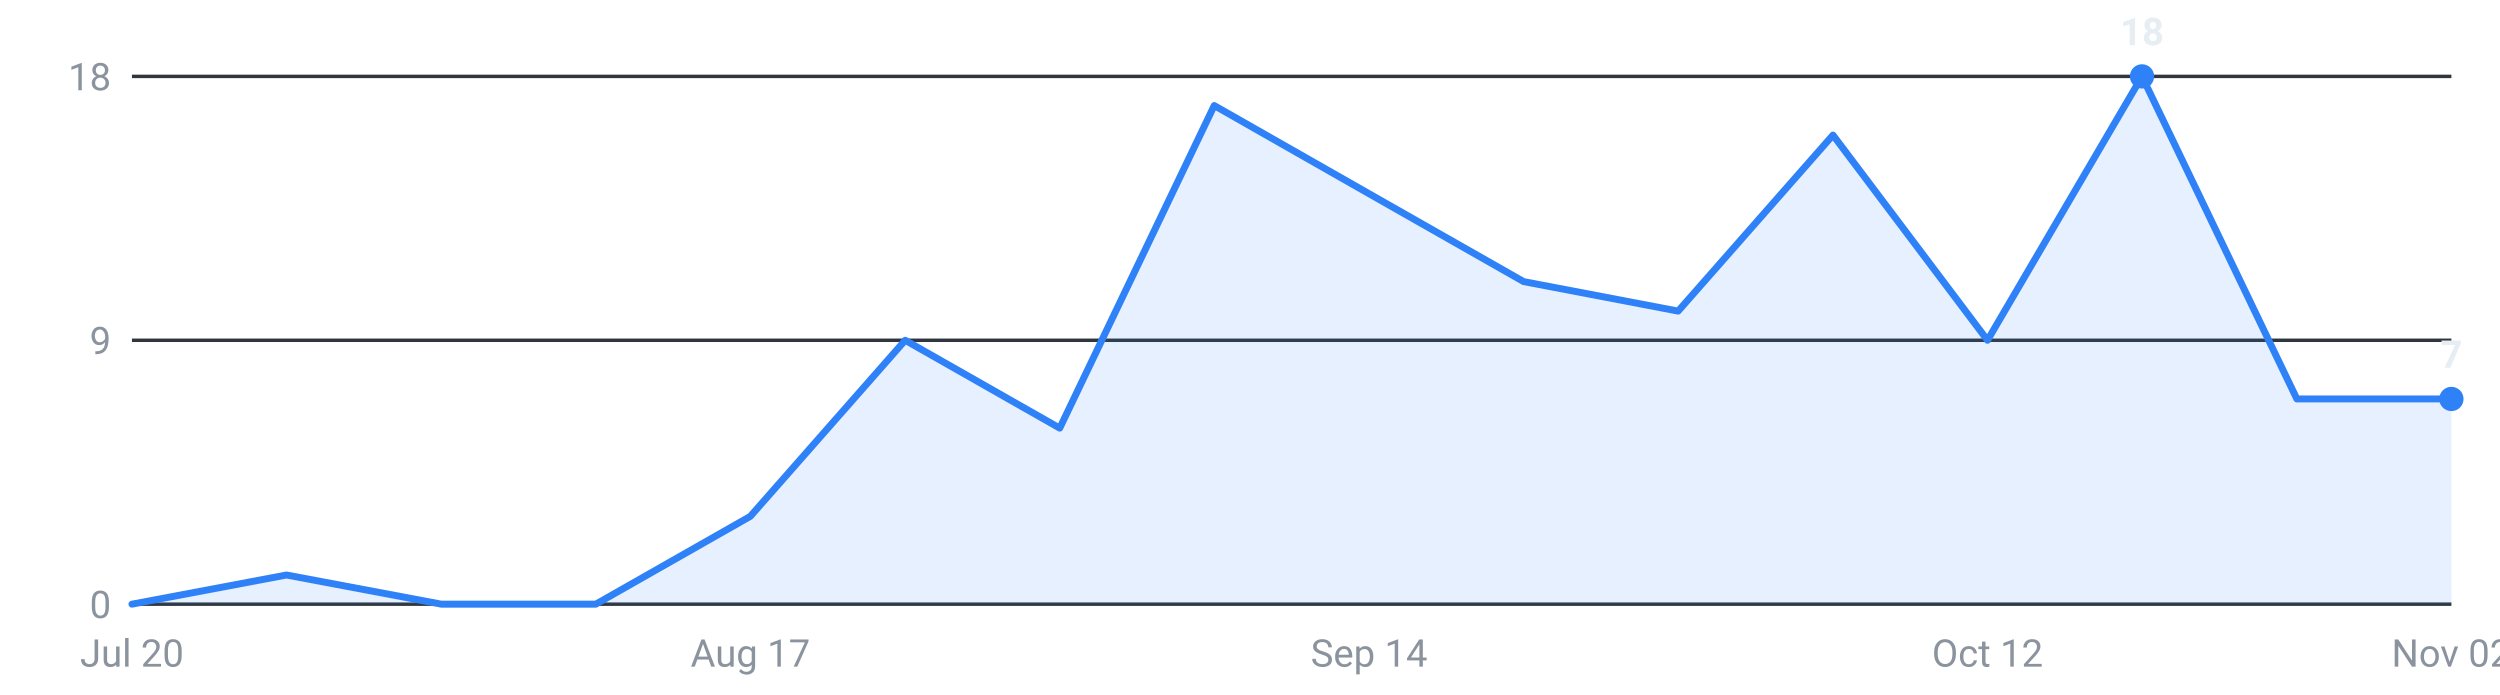
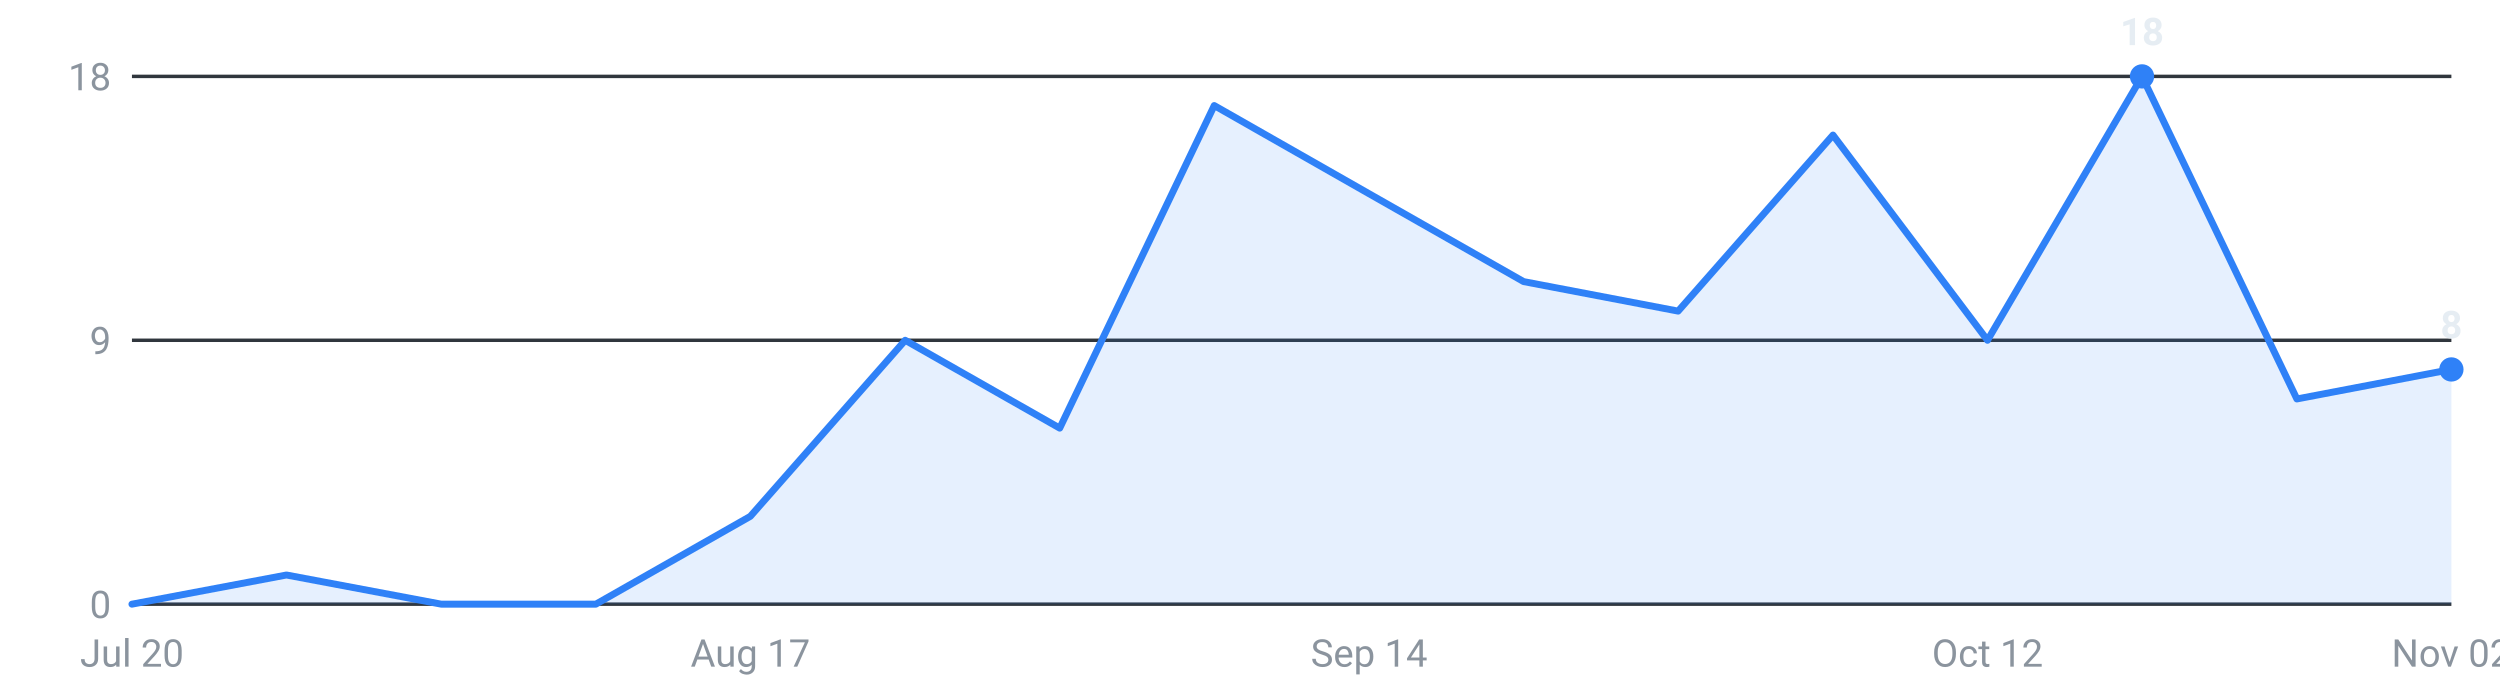
<svg xmlns="http://www.w3.org/2000/svg" viewBox="0 0 720 200" width="720" height="200" role="img" aria-label="Internships posted per week, last 16 weeks">
  <g font-family="-apple-system,Segoe UI,Roboto,sans-serif" font-size="11">
    <line x1="38" y1="174.0" x2="706" y2="174.0" stroke="#30363d" stroke-width="1" />
    <text x="32" y="178.0" text-anchor="end" fill="#8b949e">0</text>
    <line x1="38" y1="98.0" x2="706" y2="98.0" stroke="#30363d" stroke-width="1" />
    <text x="32" y="102.0" text-anchor="end" fill="#8b949e">9</text>
    <line x1="38" y1="22.0" x2="706" y2="22.0" stroke="#30363d" stroke-width="1" />
    <text x="32" y="26.0" text-anchor="end" fill="#8b949e">18</text>
-     <path d="M38.0,174 L38.0,174.0 L82.5,165.6 L127.1,174.0 L171.6,174.0 L216.1,148.7 L260.7,98.0 L305.2,123.3 L349.7,30.4 L394.3,55.8 L438.8,81.1 L483.3,89.6 L527.9,38.9 L572.4,98.0 L616.9,22.0 L661.5,114.9 L706.0,114.9 L706.0,174 Z" fill="#2f81f7" fill-opacity="0.12" />
-     <polyline points="38.0,174.0 82.5,165.6 127.1,174.0 171.6,174.0 216.1,148.7 260.7,98.0 305.2,123.3 349.7,30.4 394.3,55.8 438.8,81.1 483.3,89.6 527.9,38.9 572.4,98.0 616.9,22.0 661.5,114.9 706.0,114.9" fill="none" stroke="#2f81f7" stroke-width="2" stroke-linejoin="round" stroke-linecap="round" />
+     <path d="M38.0,174 L38.0,174.0 L82.5,165.6 L127.1,174.0 L171.6,174.0 L216.1,148.7 L260.7,98.0 L305.2,123.3 L349.7,30.4 L394.3,55.8 L438.8,81.1 L483.3,89.6 L527.9,38.9 L572.4,98.0 L616.9,22.0 L661.5,114.9 L706.0,106.4 L706.0,174 Z" fill="#2f81f7" fill-opacity="0.12" />
+     <polyline points="38.0,174.0 82.5,165.6 127.1,174.0 171.6,174.0 216.1,148.7 260.7,98.0 305.2,123.3 349.7,30.4 394.3,55.8 438.8,81.1 483.3,89.6 527.9,38.9 572.4,98.0 616.9,22.0 661.5,114.9 706.0,106.4" fill="none" stroke="#2f81f7" stroke-width="2" stroke-linejoin="round" stroke-linecap="round" />
    <circle cx="616.9" cy="22.0" r="3.5" fill="#2f81f7" />
    <text x="616.9" y="13.0" text-anchor="middle" fill="#e6edf3" font-weight="600">18</text>
-     <circle cx="706.0" cy="114.9" r="3.5" fill="#2f81f7" />
-     <text x="706.0" y="105.9" text-anchor="middle" fill="#e6edf3" font-weight="600">7</text>
+     <circle cx="706.0" cy="106.4" r="3.5" fill="#2f81f7" />
+     <text x="706.0" y="97.4" text-anchor="middle" fill="#e6edf3" font-weight="600">8</text>
    <text x="38.0" y="192" text-anchor="middle" fill="#8b949e">Jul 20</text>
    <text x="216.1" y="192" text-anchor="middle" fill="#8b949e">Aug 17</text>
    <text x="394.3" y="192" text-anchor="middle" fill="#8b949e">Sep 14</text>
    <text x="572.4" y="192" text-anchor="middle" fill="#8b949e">Oct 12</text>
    <text x="706.0" y="192" text-anchor="middle" fill="#8b949e">Nov 02</text>
  </g>
</svg>
